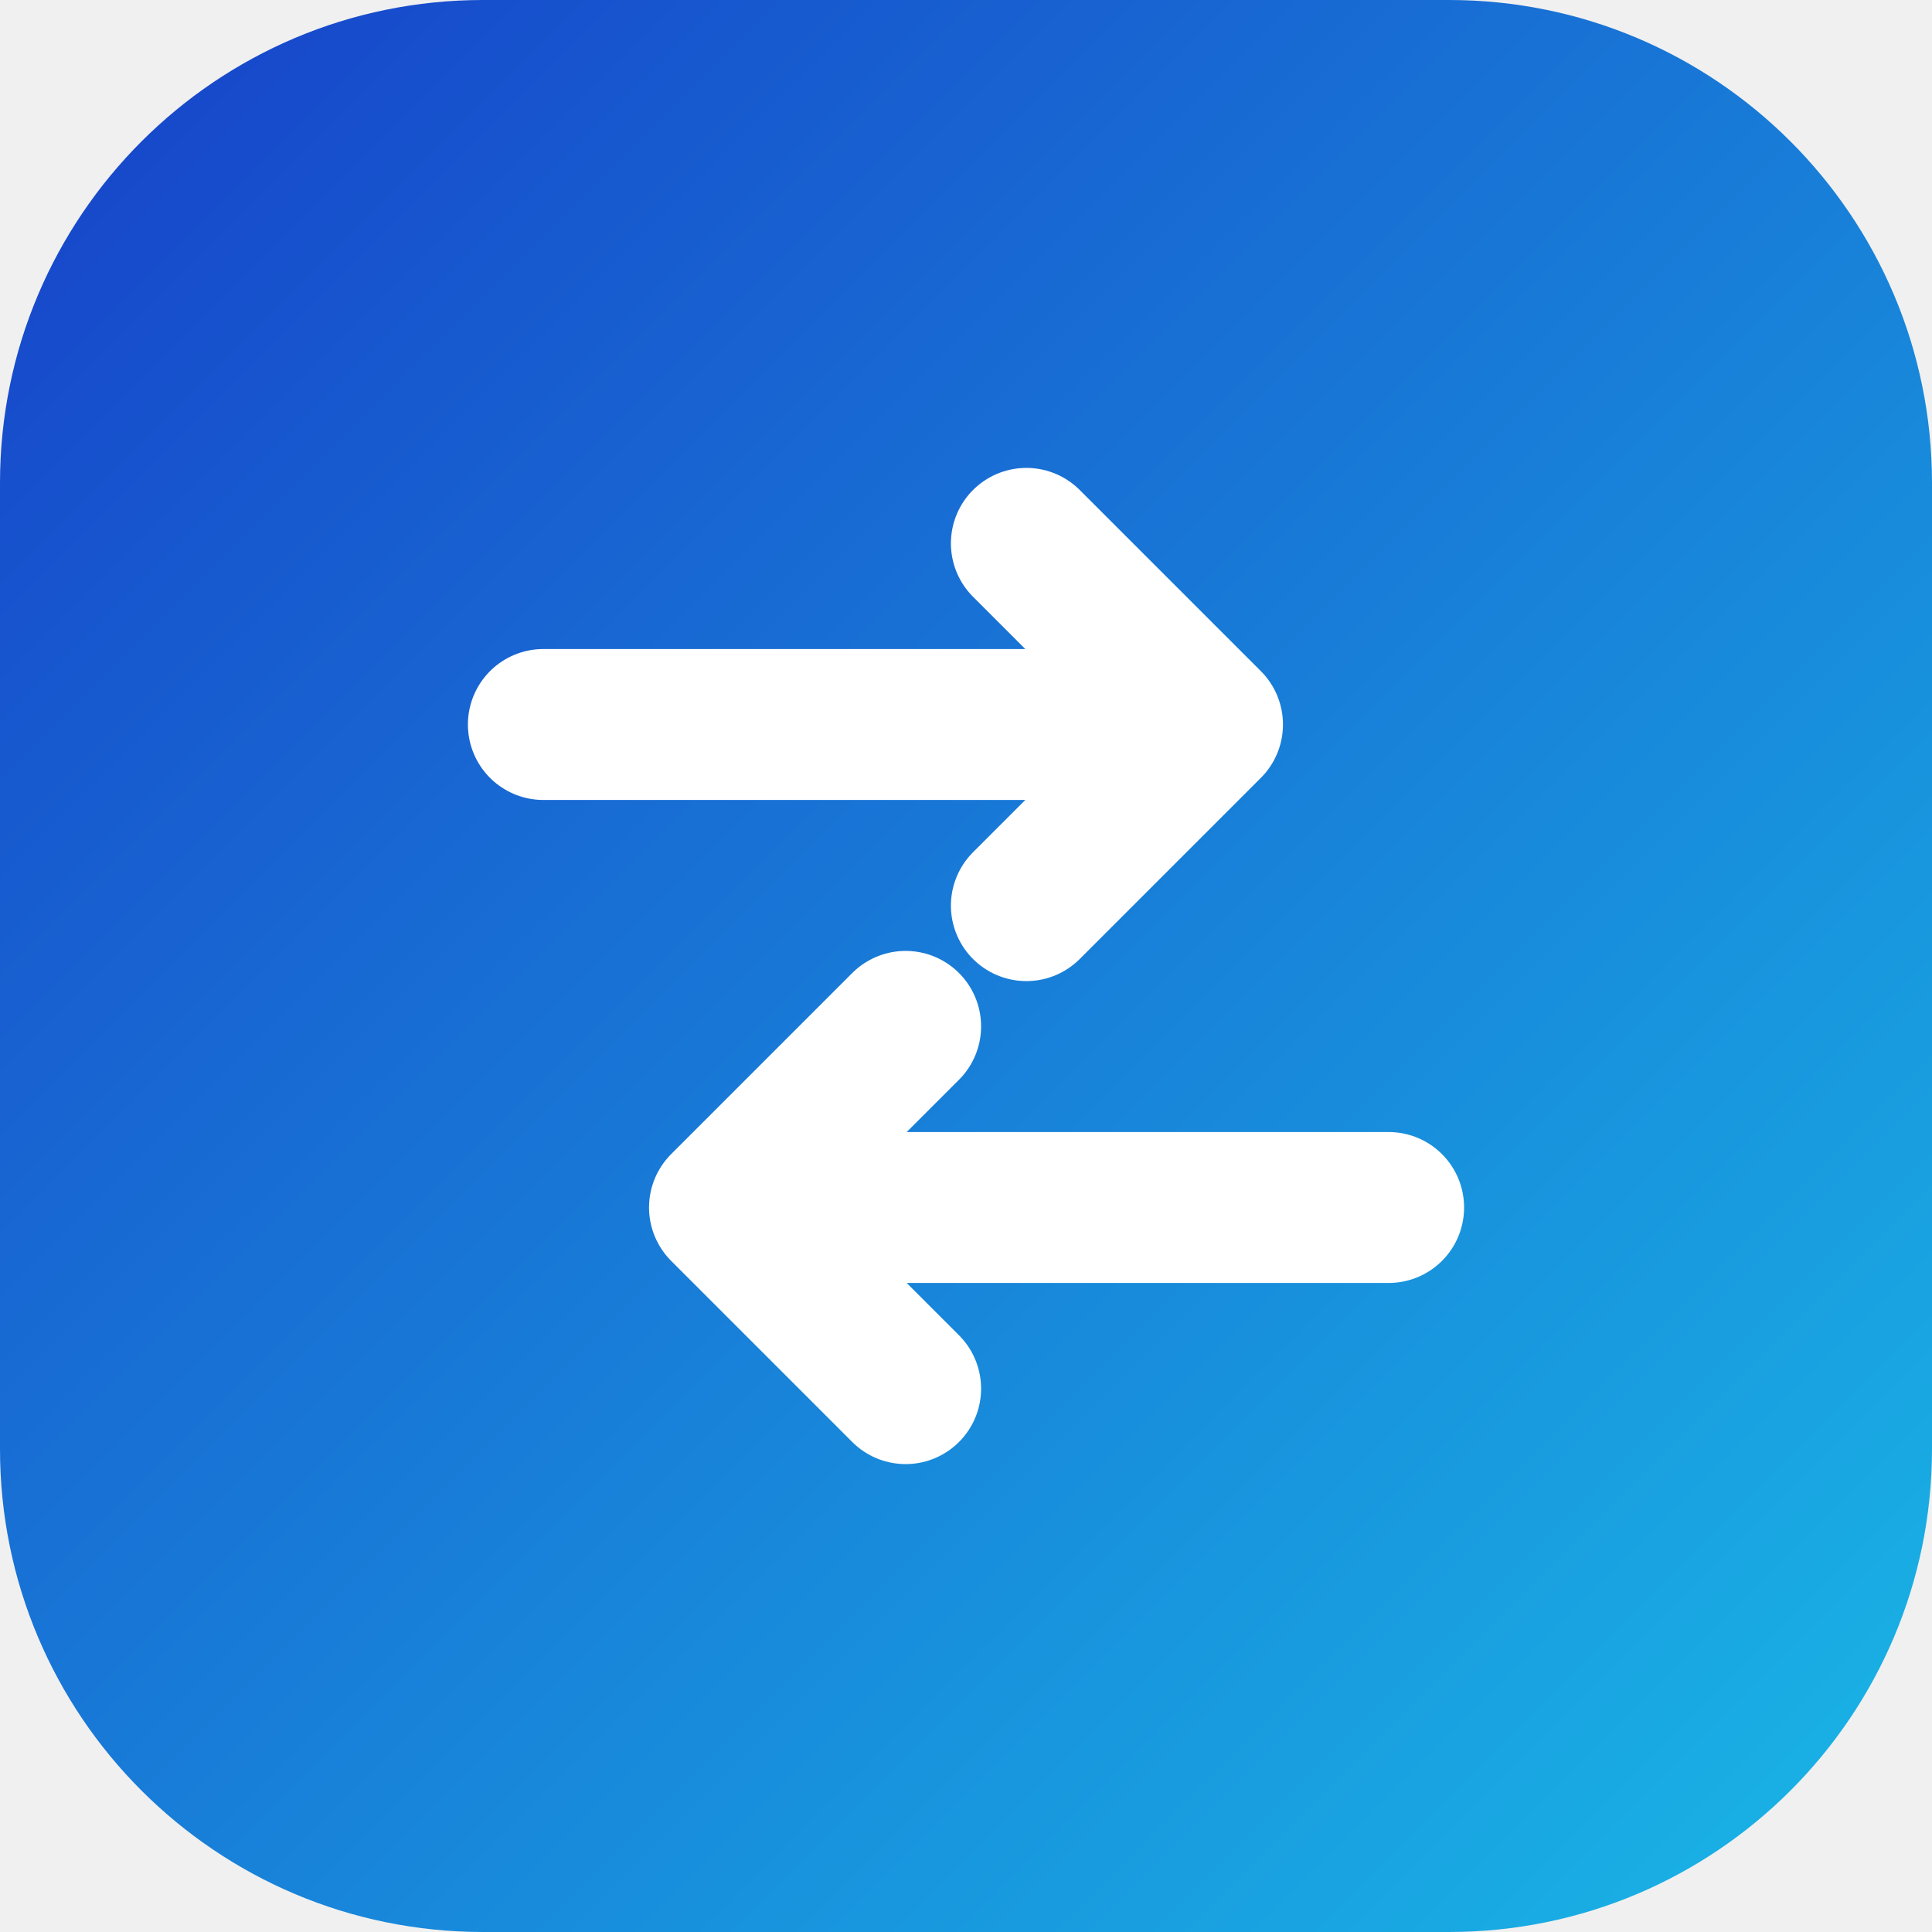
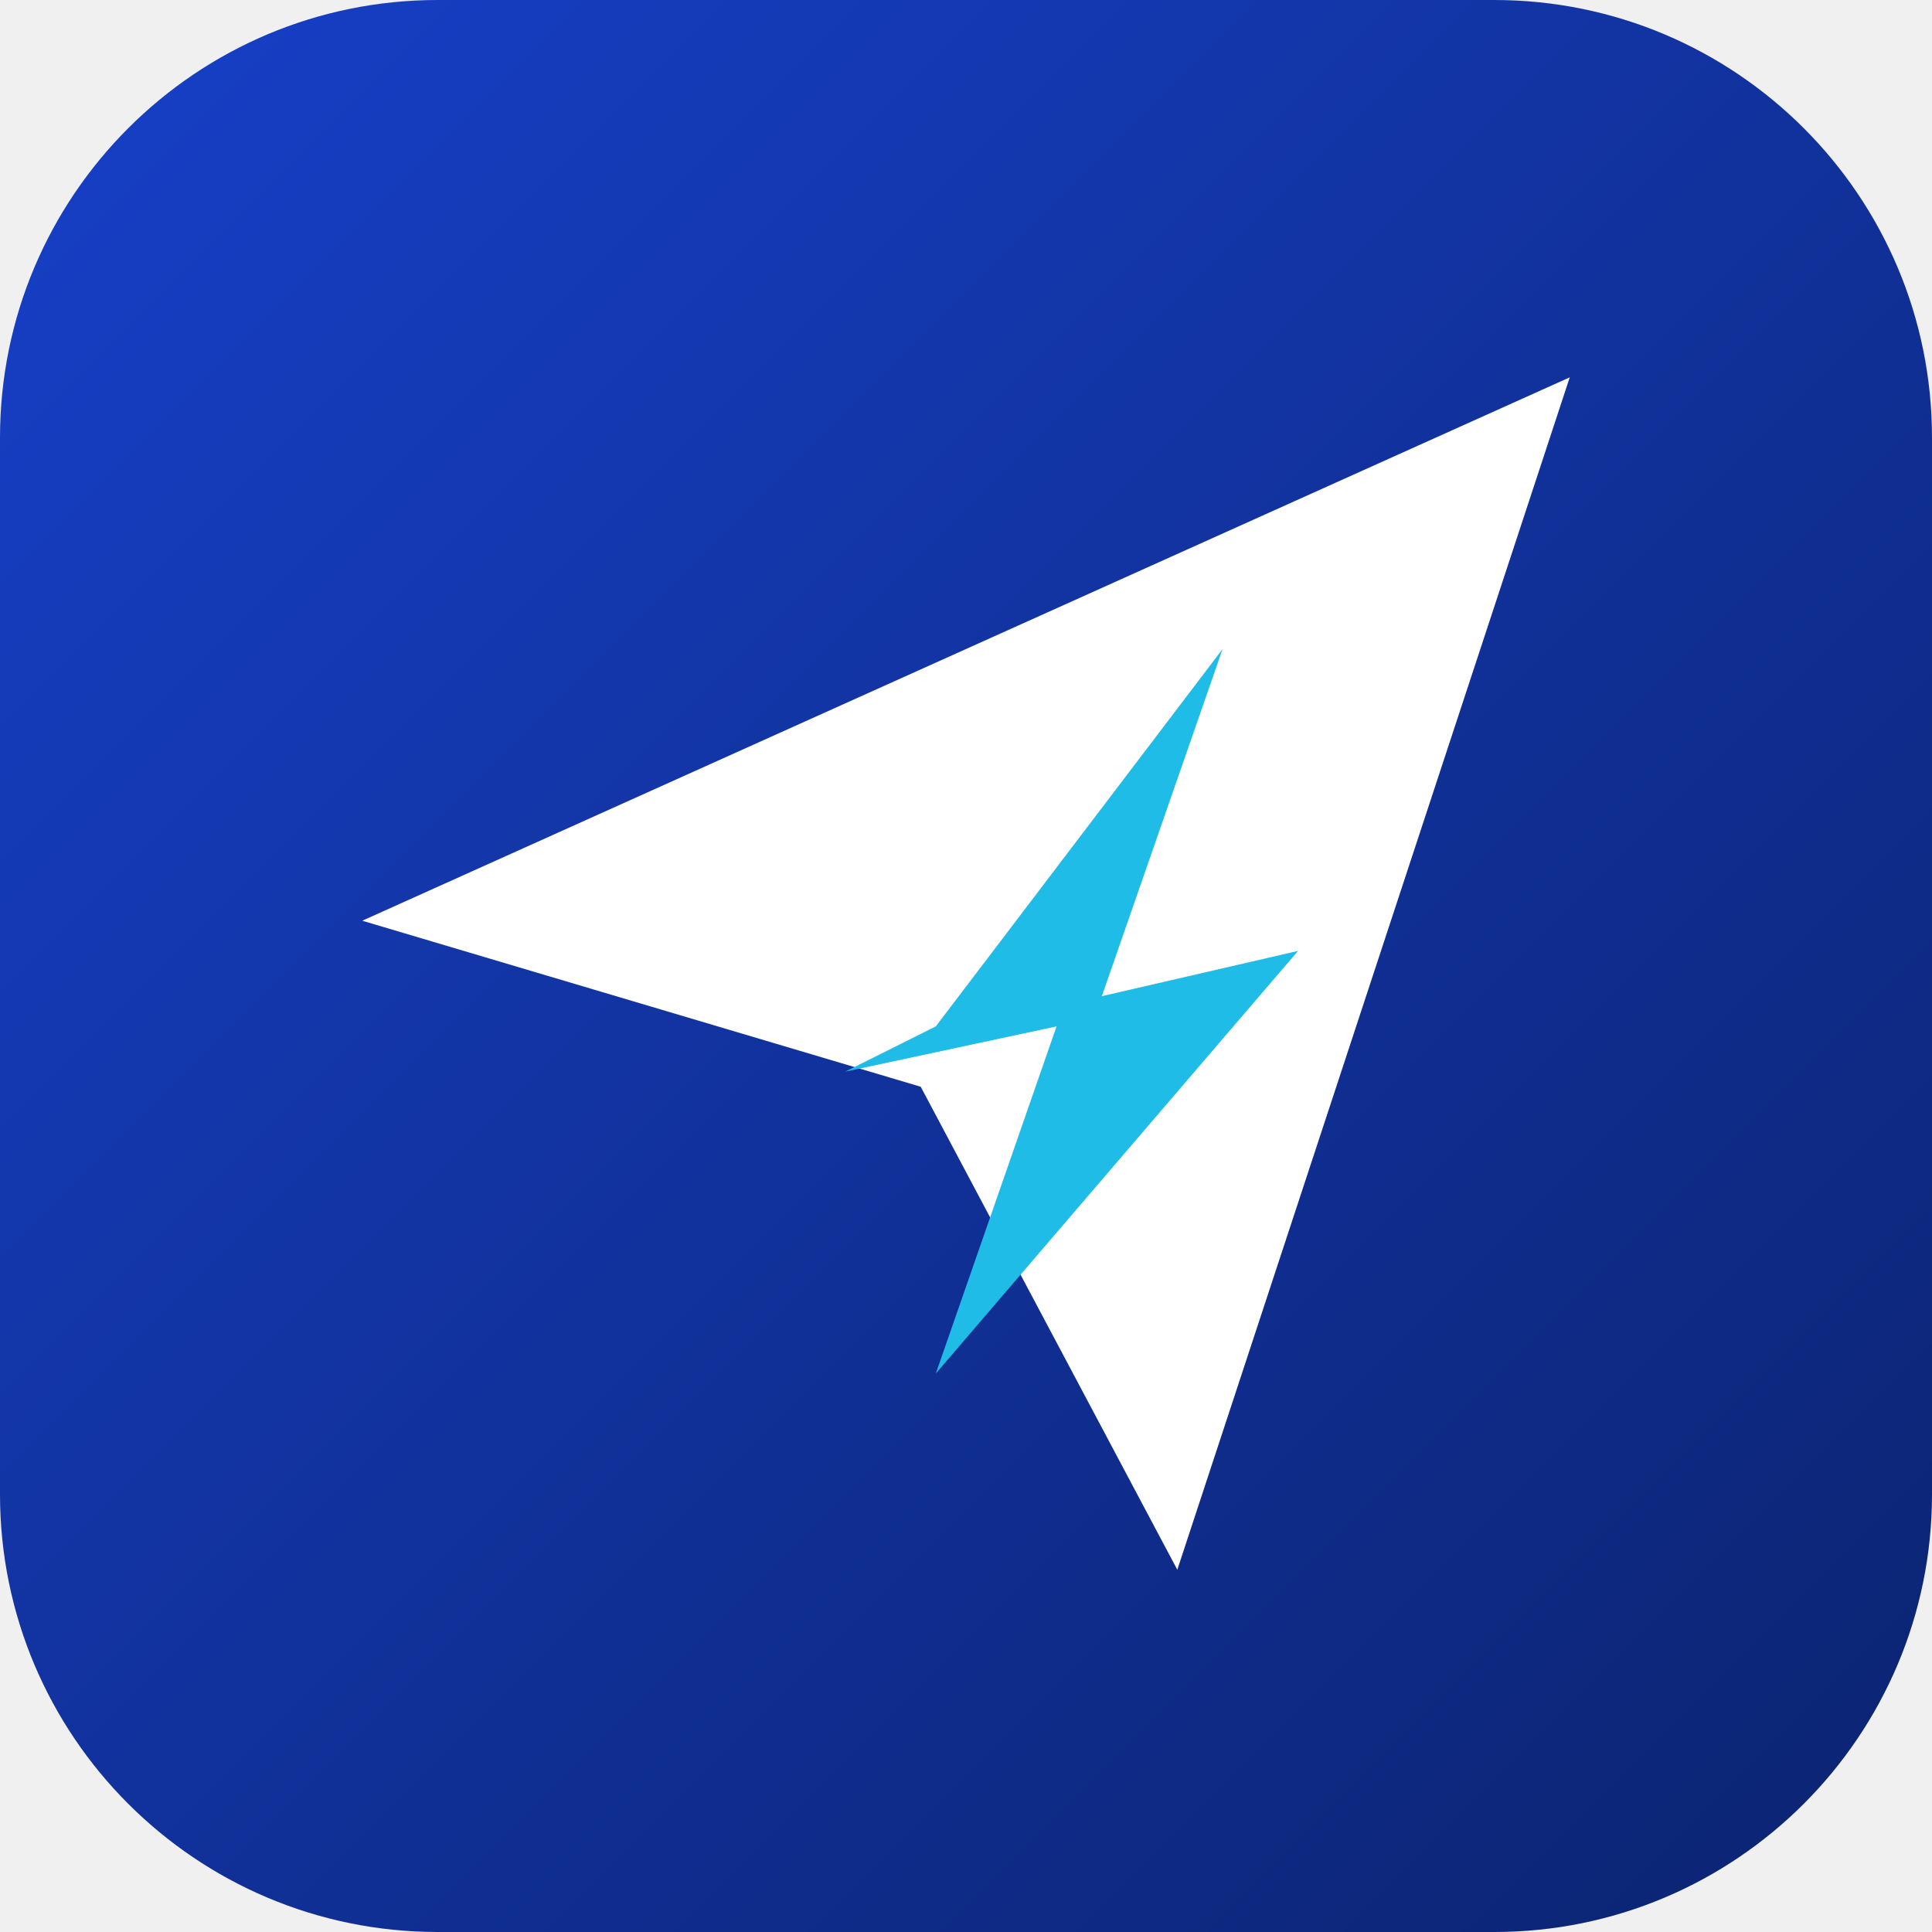
- <svg xmlns="http://www.w3.org/2000/svg" viewBox="0 0 64 64">
+ <svg xmlns="http://www.w3.org/2000/svg" viewBox="0 0 128 128">
  <defs>
-     <linearGradient id="g" x1="0" y1="0" x2="1" y2="1">
-       <stop offset="0" stop-color="#1740C9" />
-       <stop offset="1" stop-color="#19B8E6" />
+     <linearGradient id="b" x1="0" y1="0" x2="1" y2="1">
+       <stop stop-color="#1740c9" />
+       <stop offset="1" stop-color="#0b236f" />
    </linearGradient>
  </defs>
-   <rect width="64" height="64" rx="16" fill="url(#g)" />
-   <path d="M18 24h22l-6-6m6 6-6 6M46 40H24l6 6m-6-6 6-6" fill="none" stroke="#fff" stroke-width="5" stroke-linecap="round" stroke-linejoin="round" />
+   <rect width="128" height="128" rx="29" fill="url(#b)" />
+   <path d="M24 61 104 25 78 104 61 72 24 61Z" fill="#fff" />
+   <path d="m62 68 19-25-8 23 13-3-24 28 8-23-14 3Z" fill="#20bce8" />
</svg>
